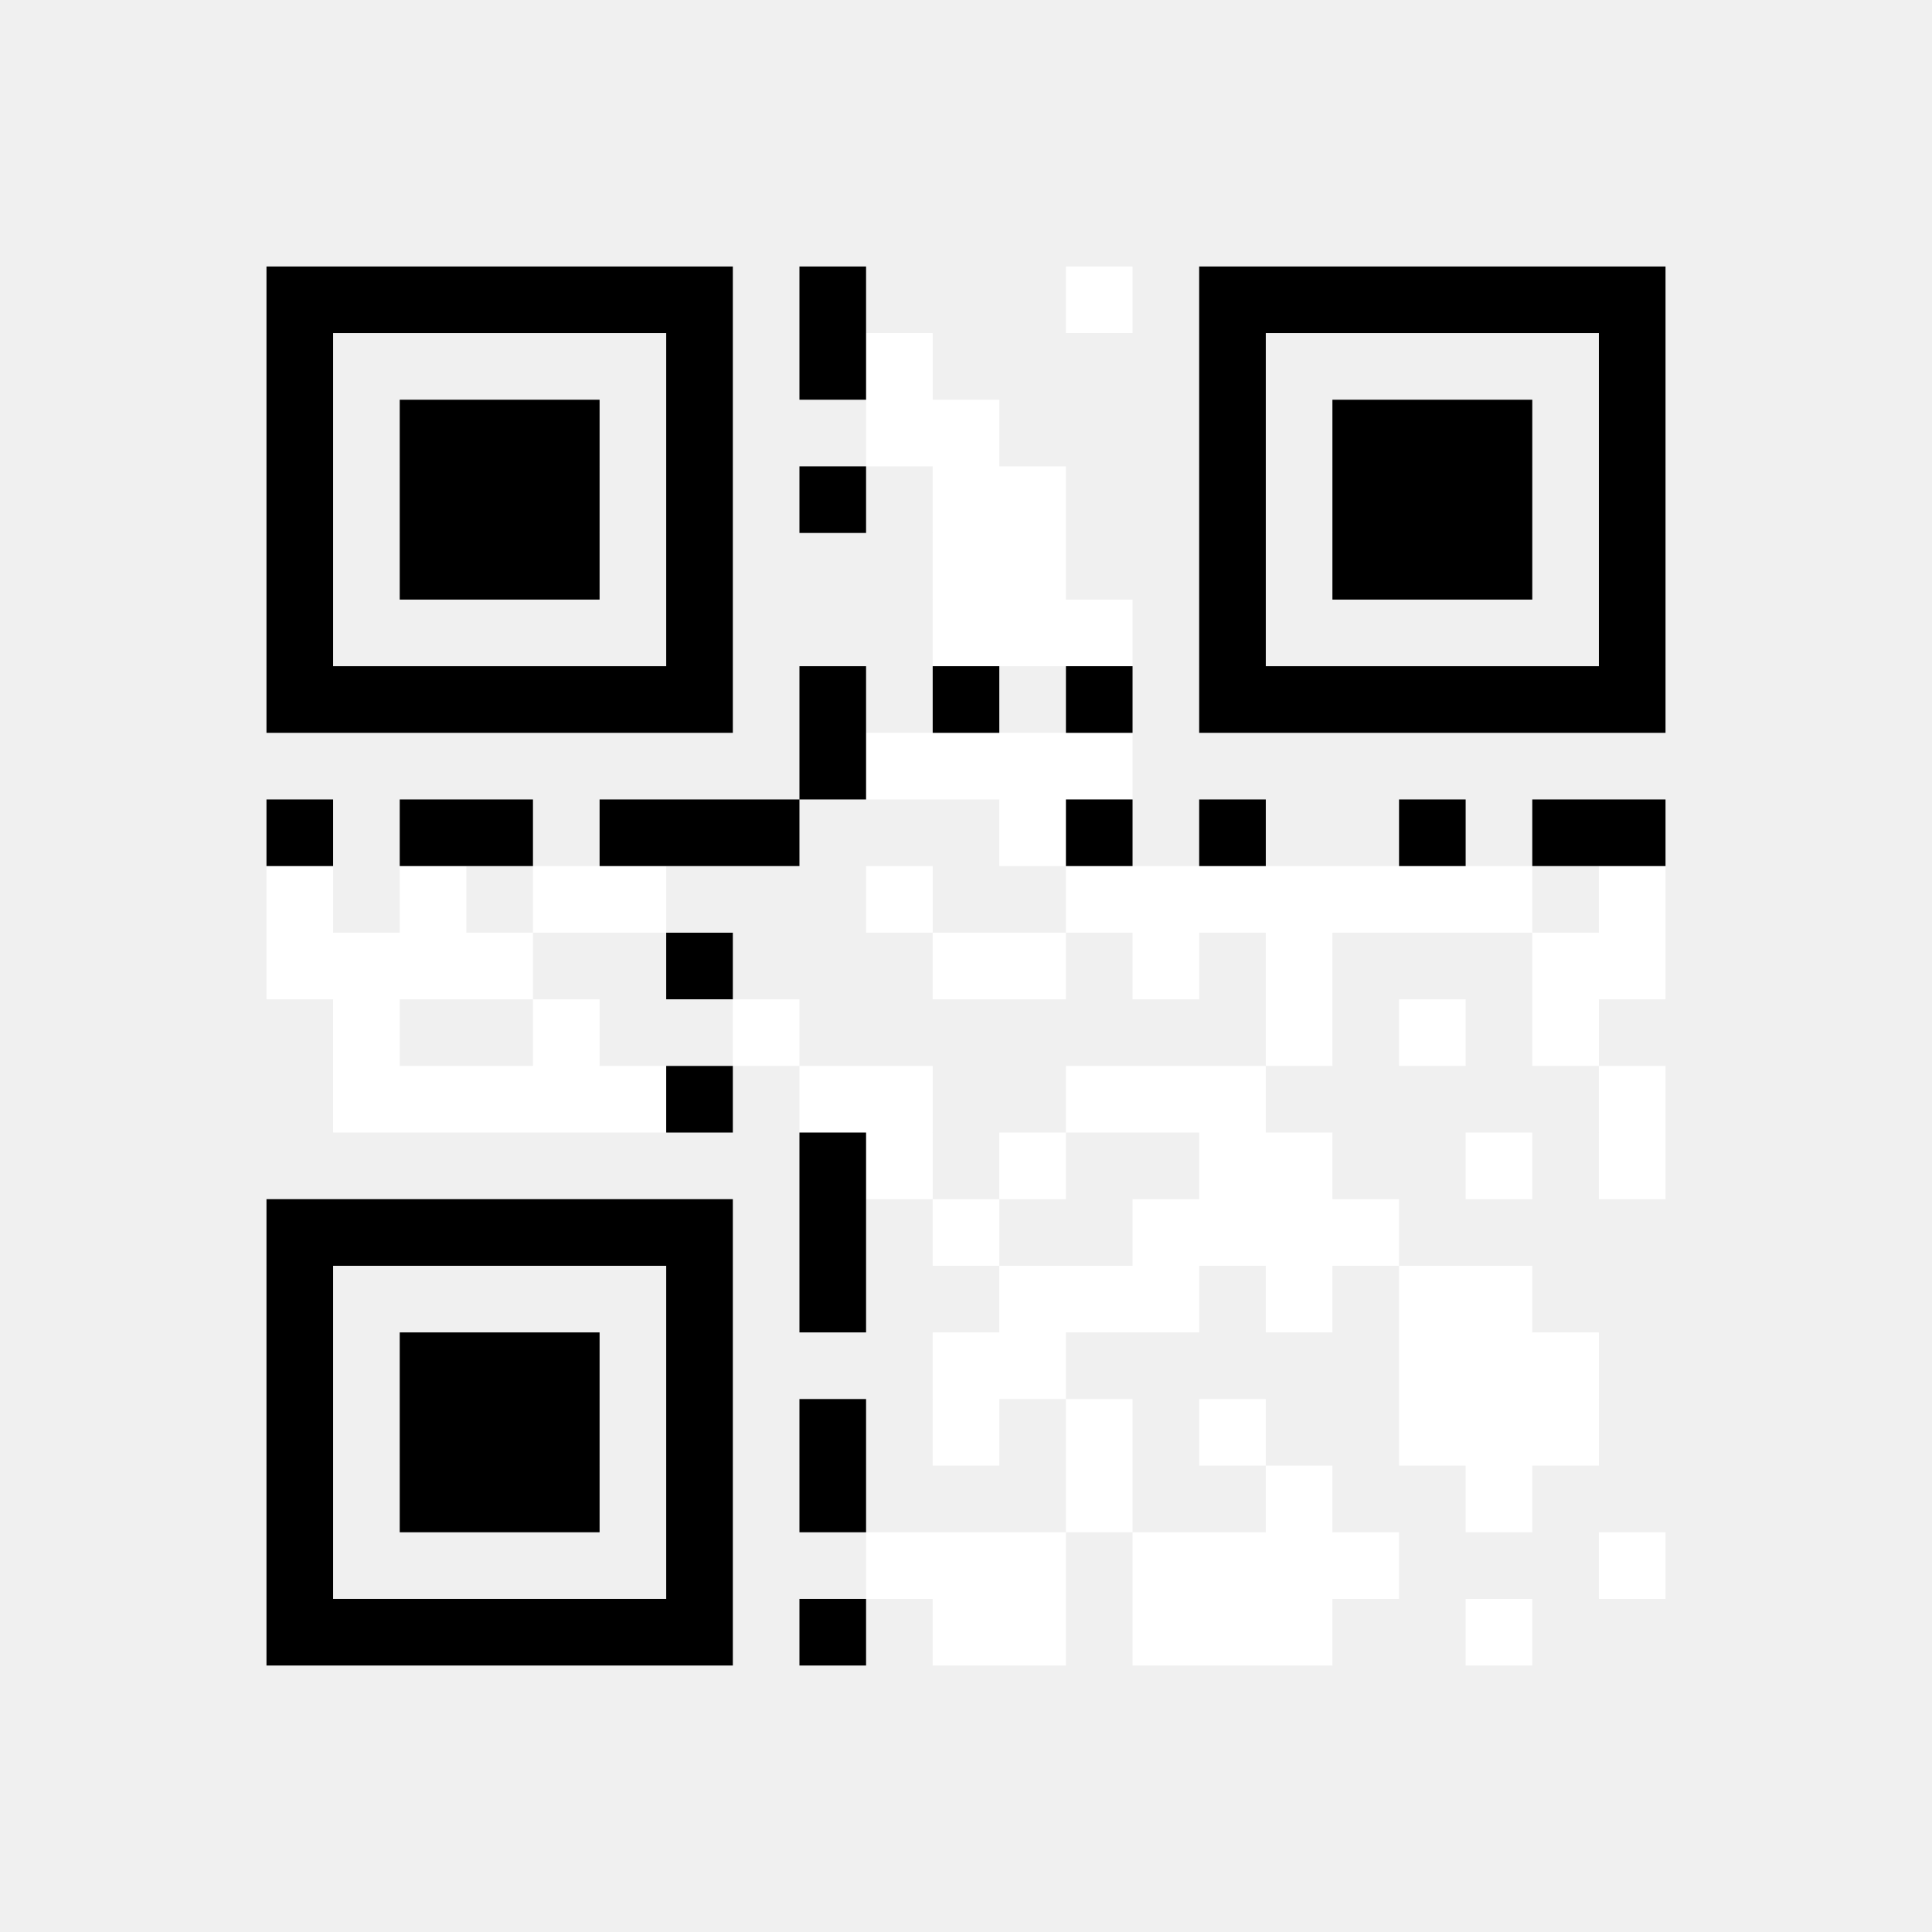
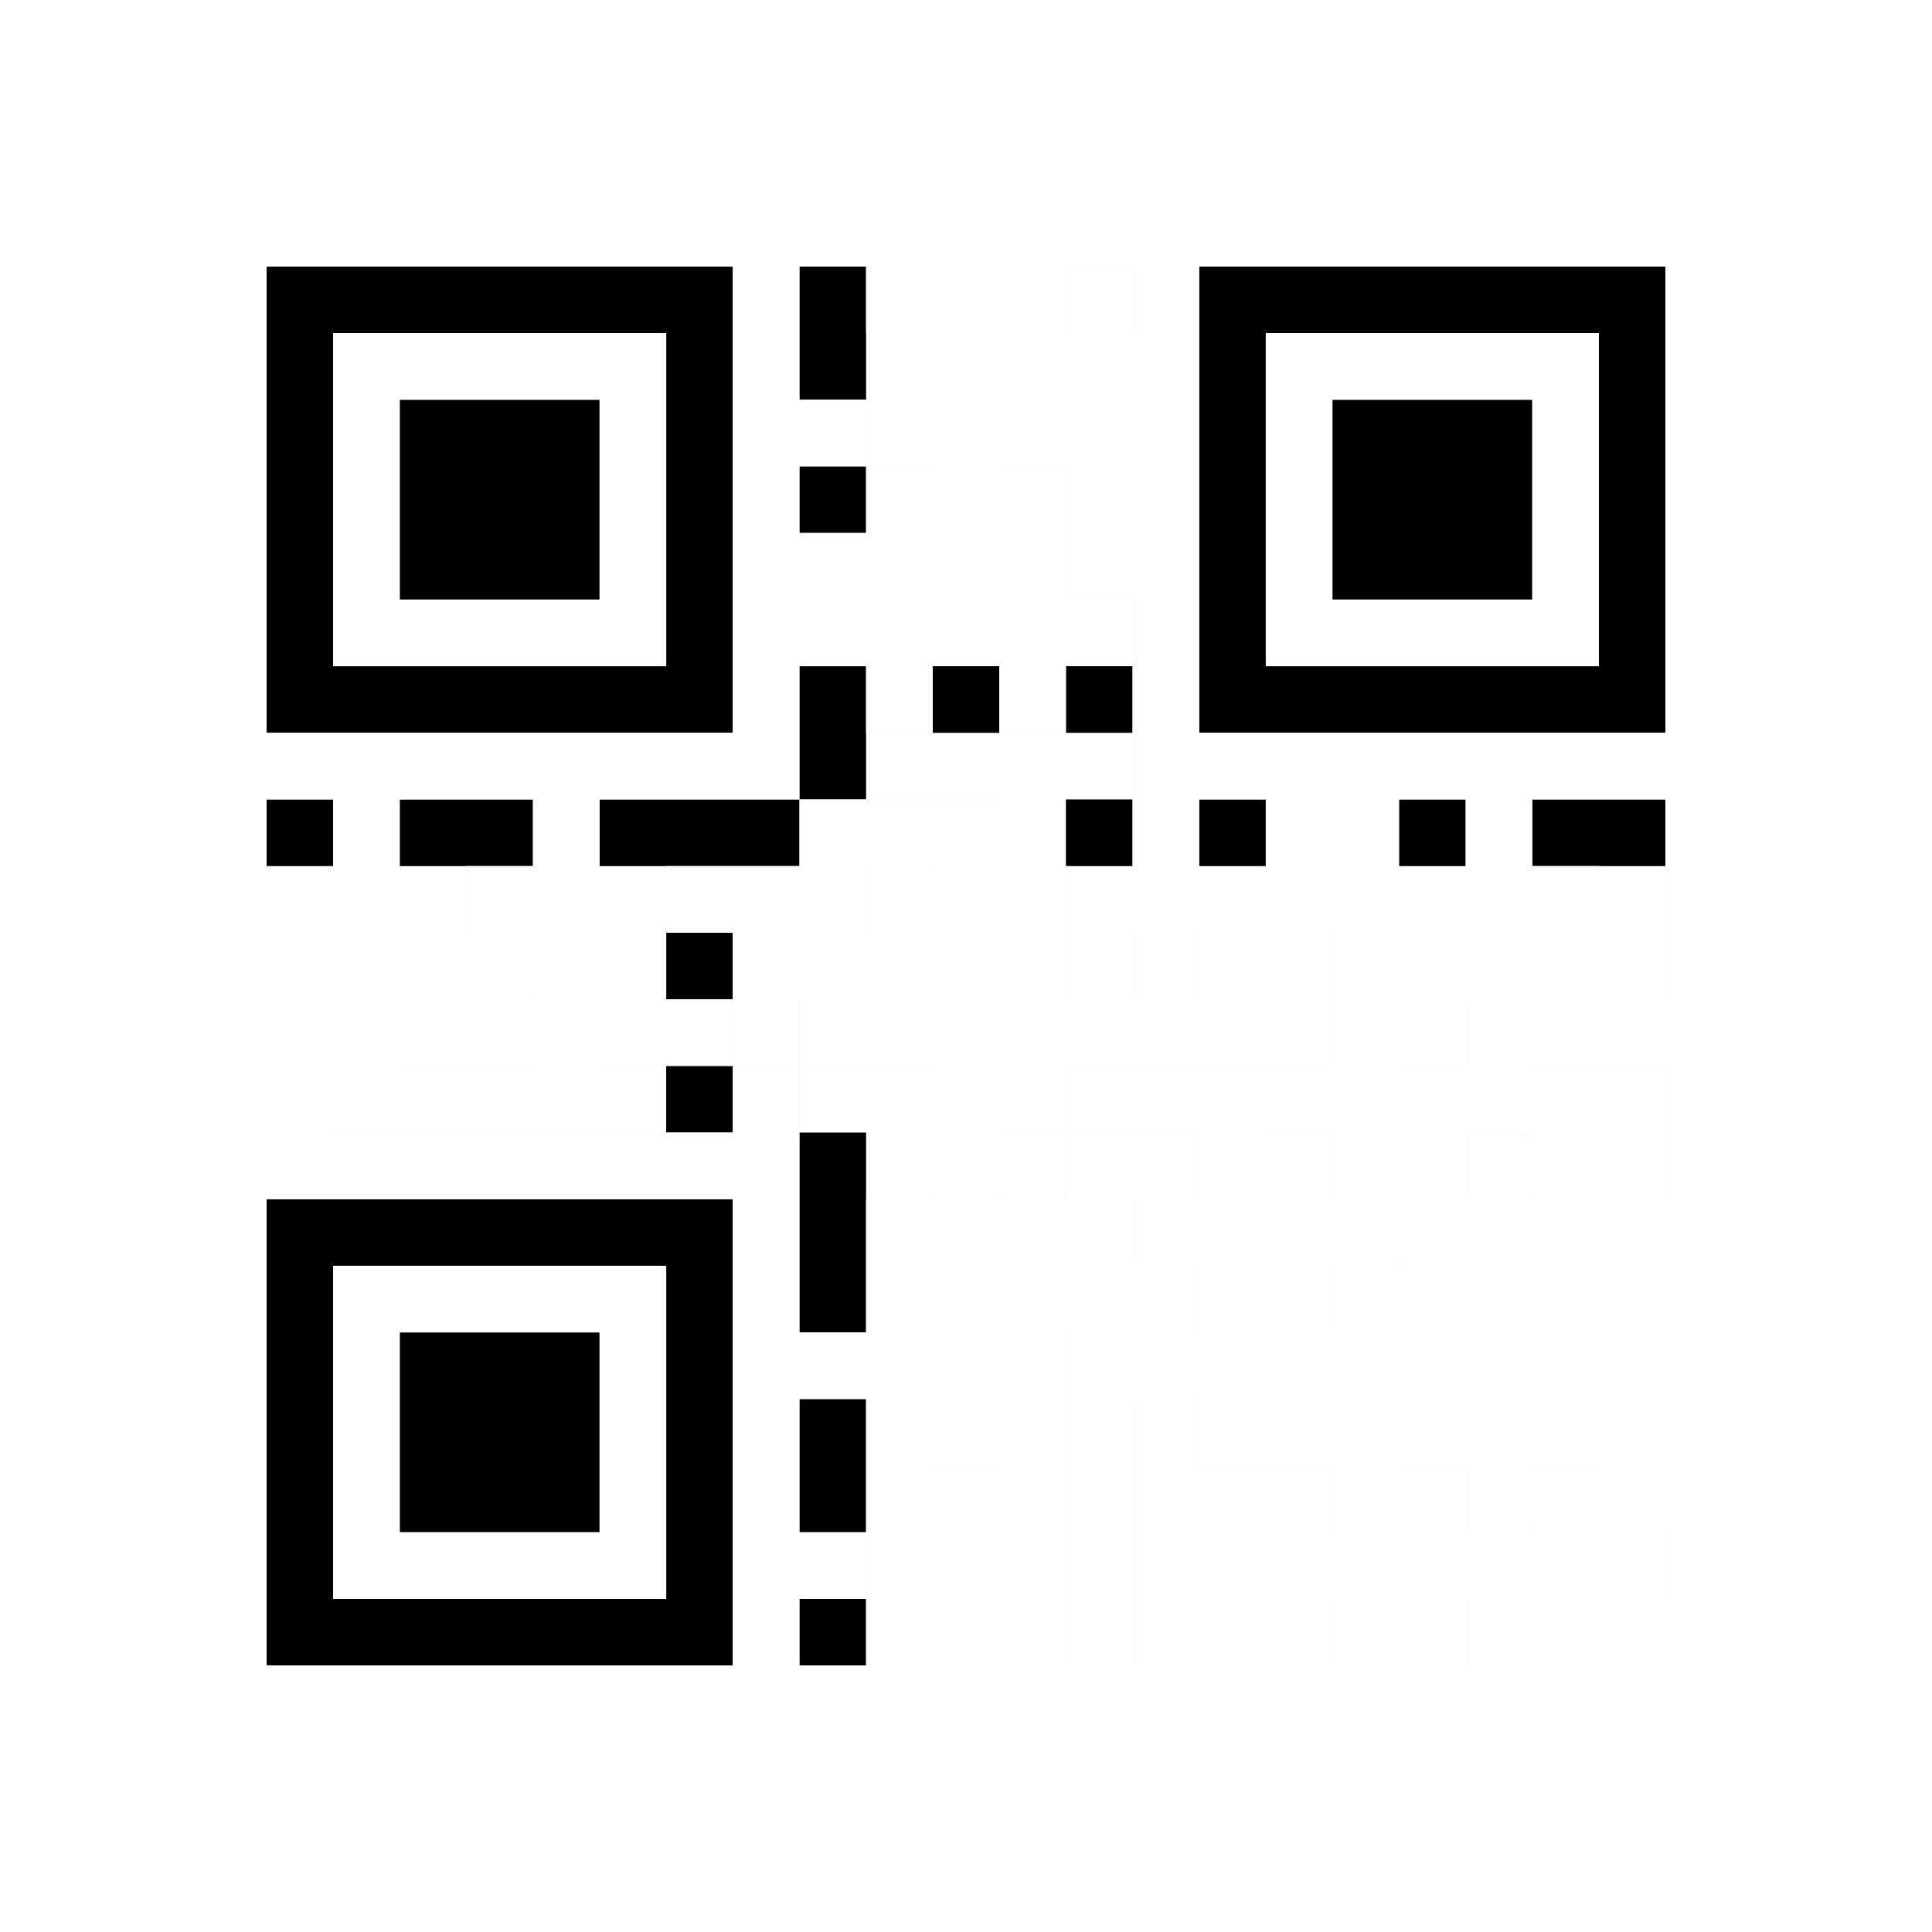
<svg width="52.2mm" height="52.2mm" viewBox="0 0 52.2 52.2" class="segno">
  <g transform="scale(1.8)">
    <path class="qrline" stroke="#fff" d="M16 4.5h1m-4 1h1m-1 1h2m-1 1h2m-2 1h2m-2 1h3m-4 2h4m-2 1h1m-12 1h1m1 0h1m1 0h2m3 0h1m2 0h7m1 0h1m-21 1h4m6 0h2m1 0h1m1 0h1m3 0h2m-20 1h1m2 0h1m2 0h1m7 0h1m1 0h1m1 0h1m-19 1h5m2 0h2m2 0h3m5 0h1m-12 1h1m1 0h1m2 0h2m2 0h1m1 0h1m-11 1h1m2 0h4m-6 1h3m1 0h1m1 0h2m-9 1h2m5 0h3m-10 1h1m1 0h1m1 0h1m2 0h3m-8 1h1m2 0h1m2 0h1m-10 1h3m1 0h4m3 0h1m-11 1h2m1 0h3m2 0h1" />
    <path class="qrline" stroke="#000" d="M4 4.5h7m1 0h1m5 0h7m-21 1h1m5 0h1m1 0h1m5 0h1m5 0h1m-21 1h1m1 0h3m1 0h1m7 0h1m1 0h3m1 0h1m-21 1h1m1 0h3m1 0h1m1 0h1m5 0h1m1 0h3m1 0h1m-21 1h1m1 0h3m1 0h1m7 0h1m1 0h3m1 0h1m-21 1h1m5 0h1m7 0h1m5 0h1m-21 1h7m1 0h1m1 0h1m1 0h1m1 0h7m-13 1h1m-9 1h1m1 0h2m1 0h3m4 0h1m1 0h1m2 0h1m1 0h2m-15 2h1m-1 2h1m1 1h1m-9 1h7m1 0h1m-9 1h1m5 0h1m1 0h1m-9 1h1m1 0h3m1 0h1m-7 1h1m1 0h3m1 0h1m1 0h1m-9 1h1m1 0h3m1 0h1m1 0h1m-9 1h1m5 0h1m-7 1h7m1 0h1" />
+     <path class="qrline" stroke="#fff" d="M0 0.5h29m-29 1h29m-29 1h29m-29 1h29m-29 1h4m7 0h1m1 0h3m1 0h1m7 0h4m-29 1h4m1 0h5m1 0h1m2 0h4m1 0h5m1 0h4m-29 1h4m1 0h1m3 0h1m1 0h2m2 0h3m1 0h1m3 0h1m1 0h4m-29 1h4m1 0h1m3 0h1m1 0h1m1 0h1m2 0h2m1 0h1m3 0h1m1 0h4m-29 1h4m1 0h1m3 0h1m1 0h3m2 0h2m1 0h1m3 0h1m1 0h4m-29 1h4m1 0h5m1 0h3m3 0h1m1 0h5m1 0h4m-29 1h4m7 0h1m1 0h1m1 0h1m1 0h1m7 0h4m-29 1h12m5 0h12m-29 1h4m1 0h1m2 0h1m3 0h3m2 0h1m1 0h2m1 0h1m2 0h4m-29 1h4m1 0h1m1 0h1m2 0h3m1 0h2m7 0h1m1 0h4m-29 1h4m4 0h2m1 0h3m2 0h1m1 0h1m1 0h3m2 0h4m-29 1h5m1 0h2m1 0h2m1 0h7m1 0h1m1 0h1m1 0h5m-29 1h5m6 0h1m2 0h2m3 0h5m1 0h4m-29 1h12m2 0h1m1 0h2m2 0h2m1 0h1m1 0h4m-29 1h4m7 0h1m1 0h1m1 0h2m4 0h8m-29 1h4m1 0h5m1 0h1m1 0h2m3 0h1m1 0h1m2 0h6m-29 1h4m1 0h1m3 0h1m1 0h3m2 0h5m3 0h5m-29 1h4m1 0h1m3 0h1m1 0h1m1 0h1m1 0h1m1 0h1m1 0h2m3 0h5m-29 1h4m1 0h1m3 0h1m1 0h1m1 0h3m1 0h2m1 0h2m1 0h6m-29 1h4m1 0h5m1 0h2m3 0h1m4 0h3m1 0h4m-29 1h4m7 0h1m1 0h1m2 0h1m3 0h2m1 0h6m-29 1h29m-29 1h29m-29 1h29m-29 1h29" />
  </g>
</svg>
